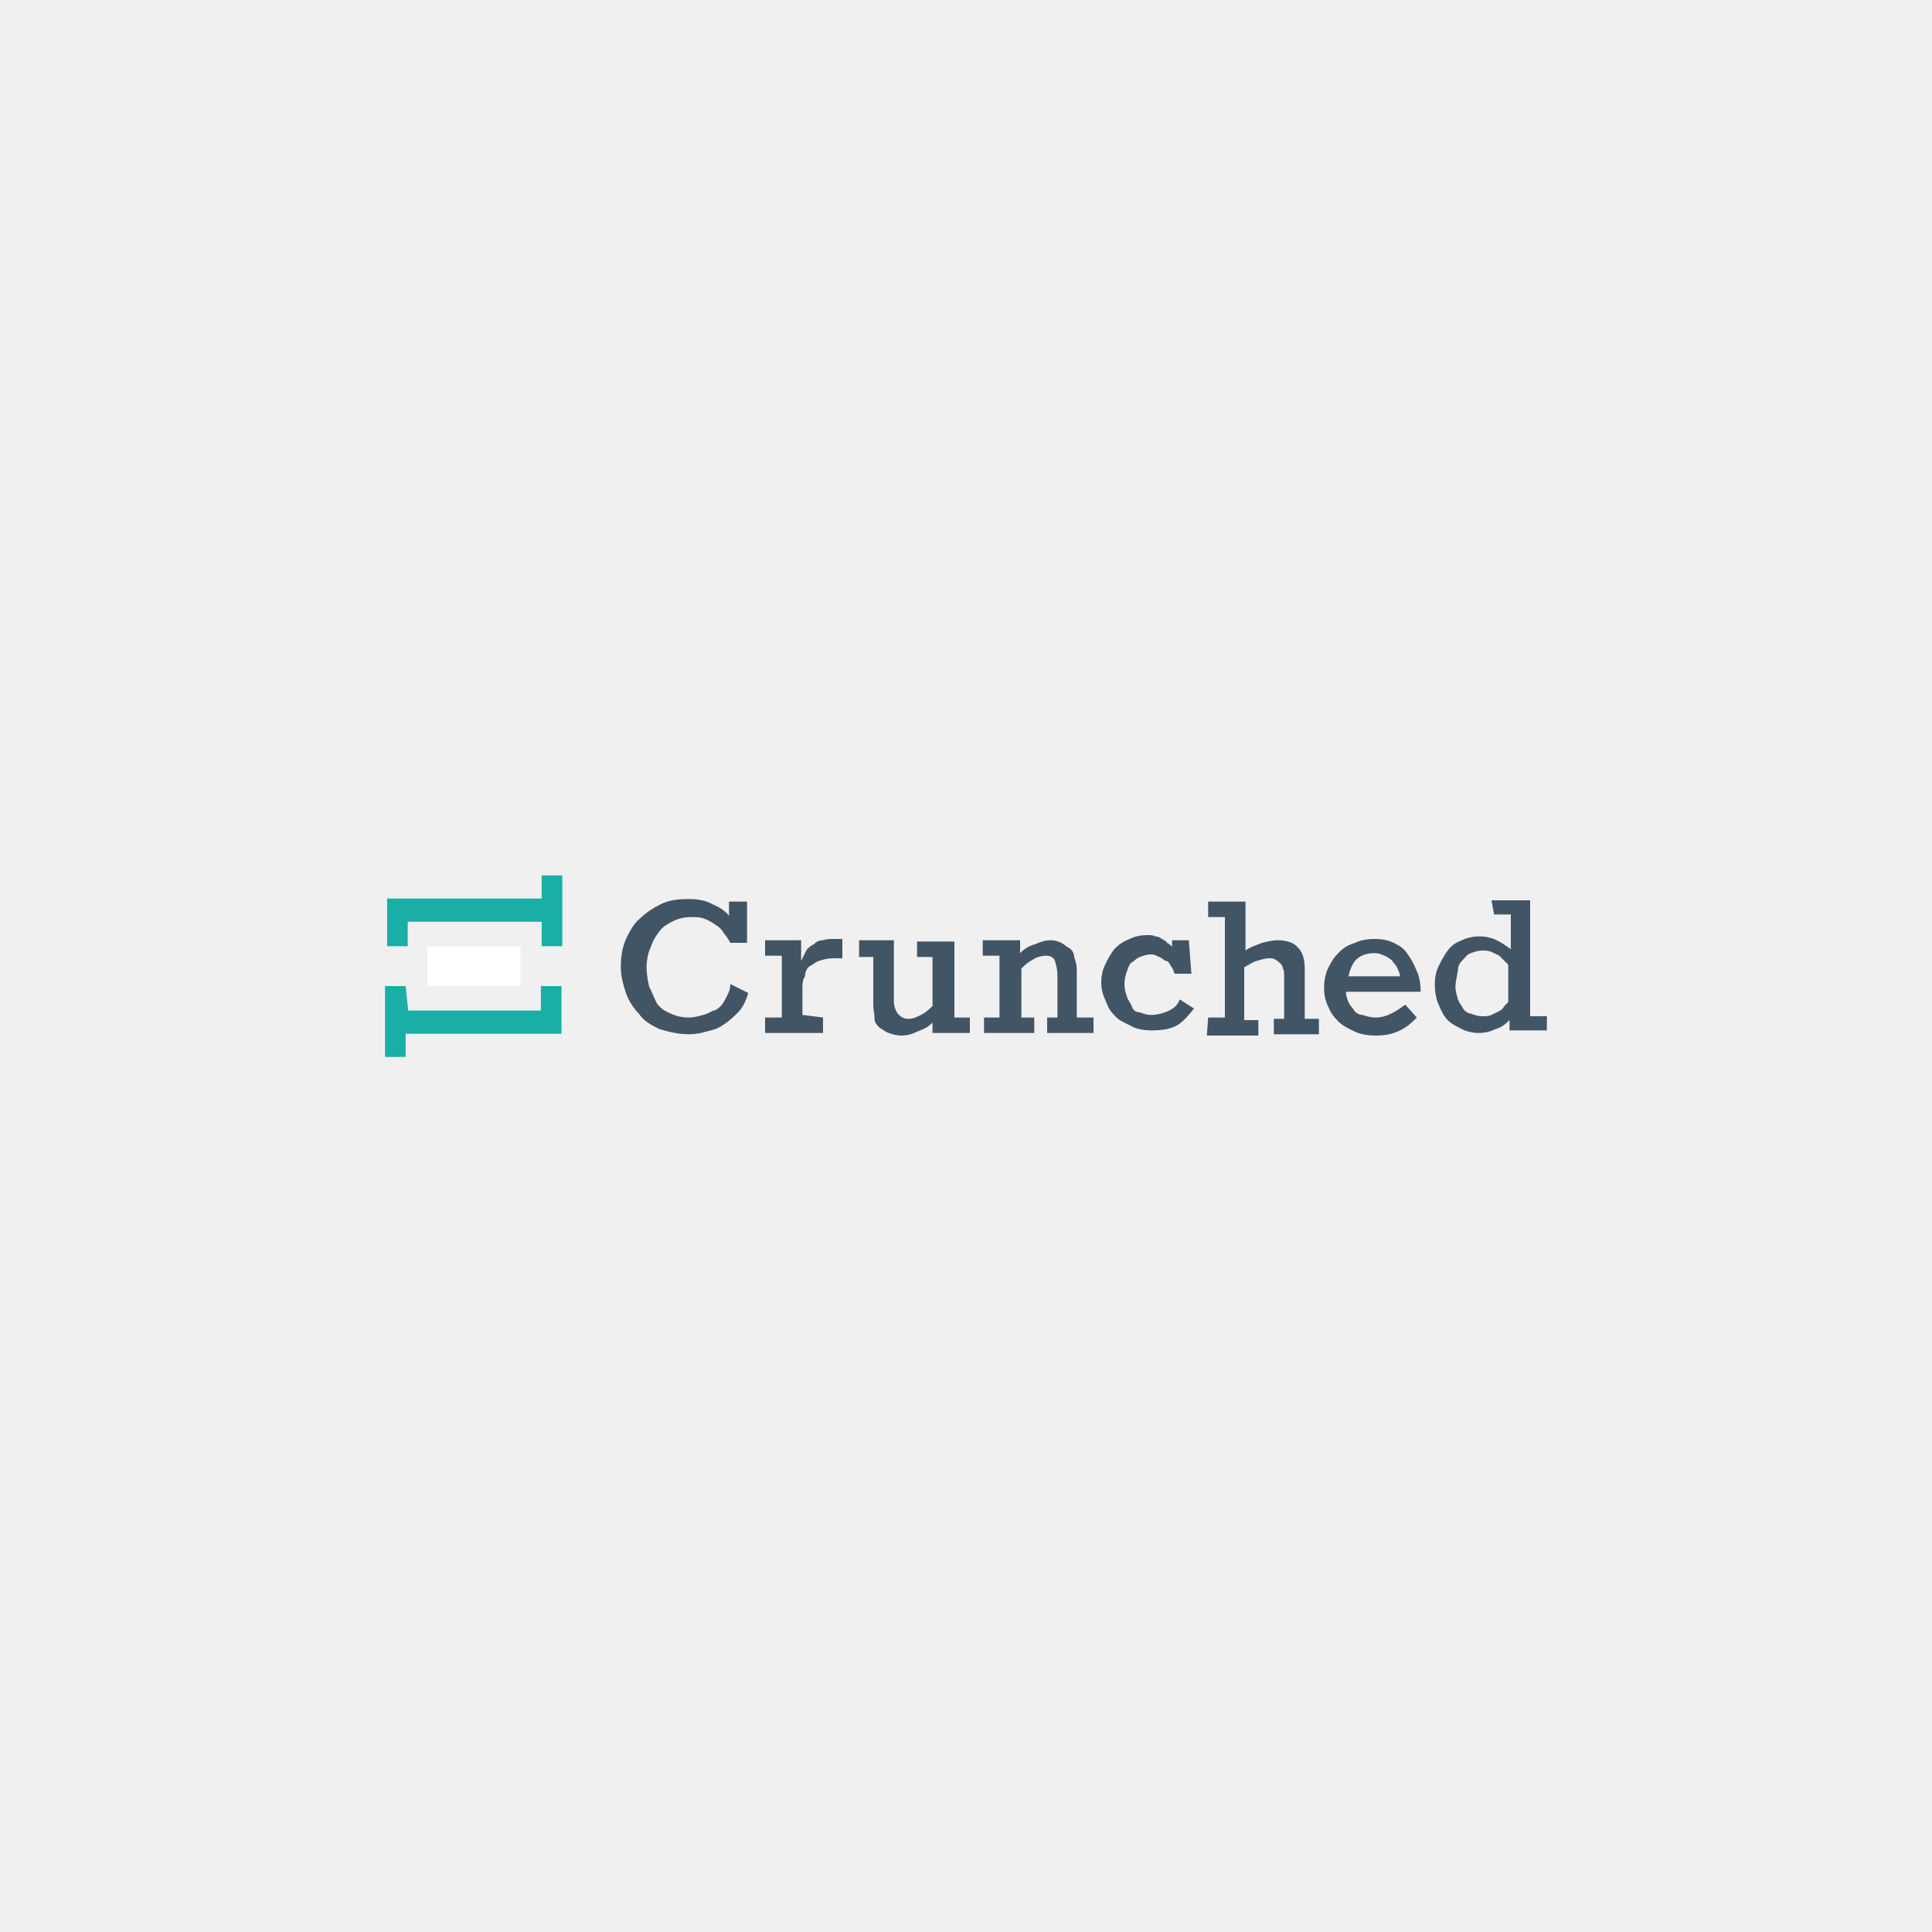
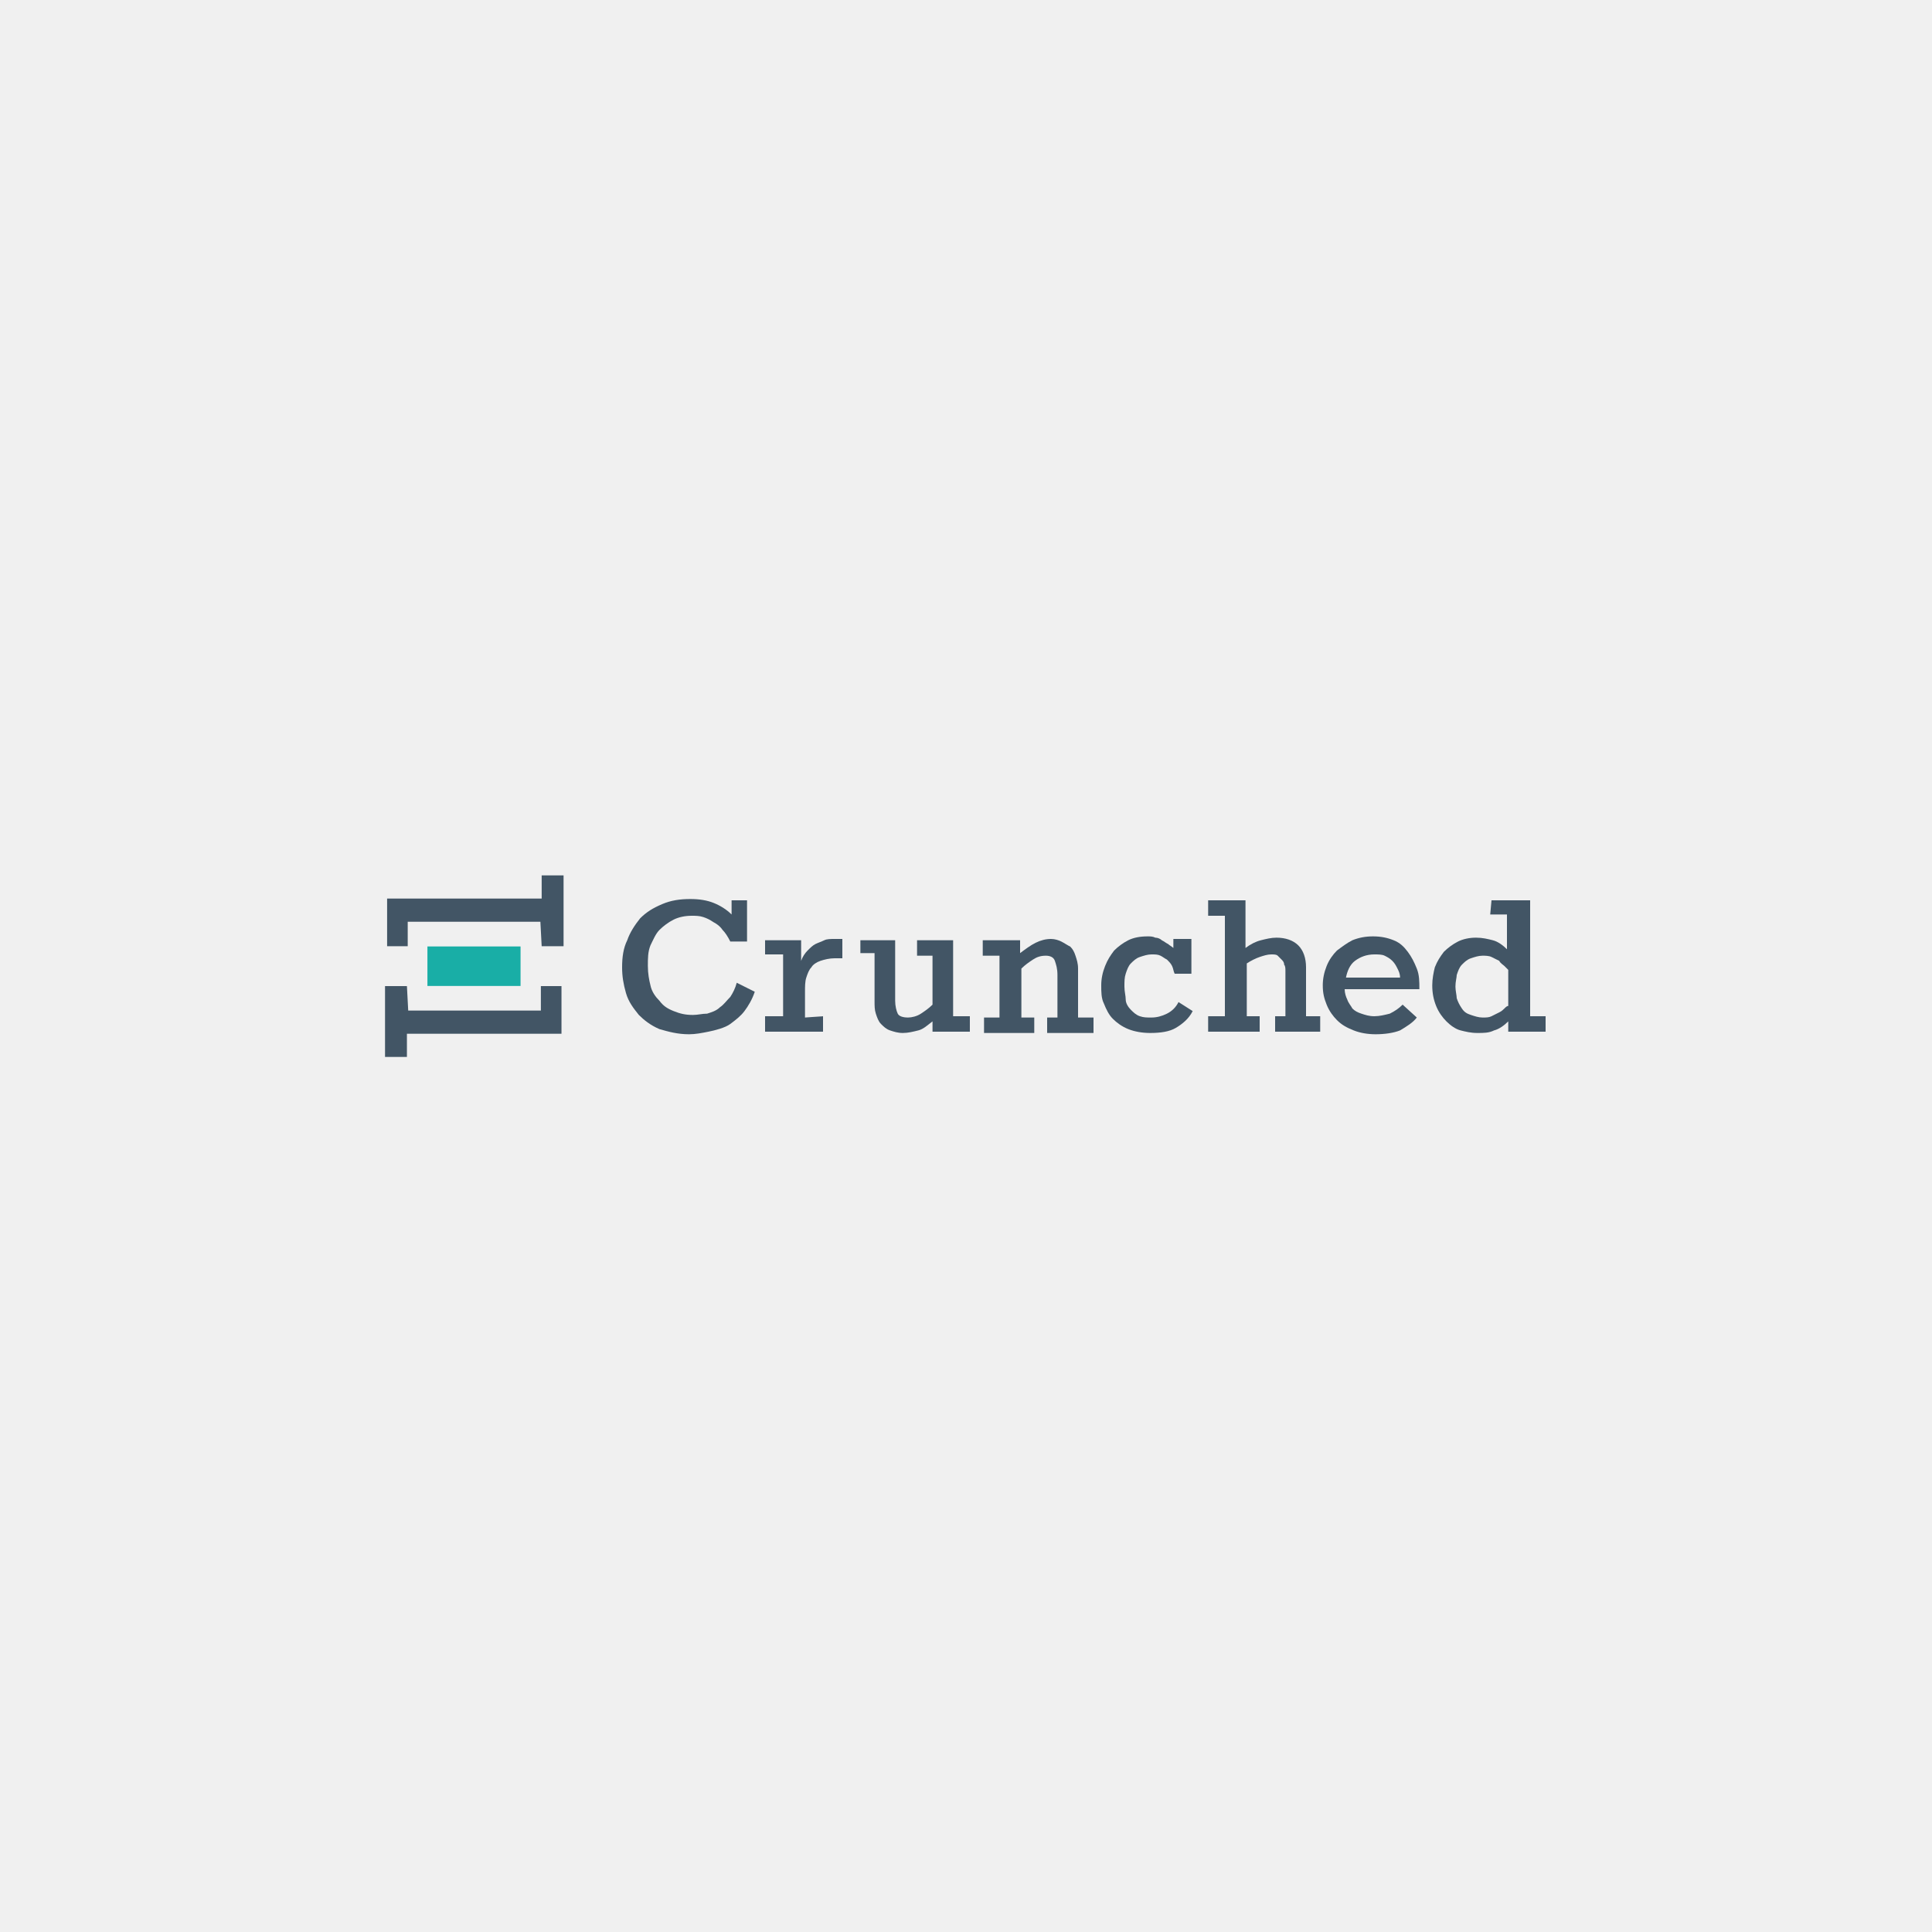
<svg xmlns="http://www.w3.org/2000/svg" version="1.1" id="Layer_1" x="0px" y="0px" viewBox="0 0 150 150" style="enable-background:new 0 0 150 150;" xml:space="preserve">
  <style type="text/css">
	.st0{enable-background:new    ;}
- 	.st1{fill:#19AEA6;}
- 	.st2{fill:#FFFFFF;}
- 	.st3{fill:#425565;}
+ 	.st1{fill:#425565;}
+ 	.st2{fill:#19AEA6;}
</style>
-   <g id="Guides">
- </g>
  <g>
+     <g id="Guides">
+ 	</g>
    <g transform="matrix(1,0,0,1,-45,0)">
      <g transform="matrix(-1.1026e-16,-0.685646,1.1495,-1.84854e-16,38.0695,419.673)">
        <g transform="matrix(1.45848,0,0,0.869944,-4.2166,1.46649)">
          <g class="st0">
-             <path class="st1" d="M351,47.3V36.9h-1.9v-1.6h3.7v12h1.8v1.6h-5.5v-1.6H351L351,47.3z" />
+             <path class="st1" d="M351,47.2V36.9h-1.9v-1.6h3.7v12h1.8v1.7h-5.5v-1.7L351,47.2L351,47.2z" />
          </g>
        </g>
      </g>
      <g transform="matrix(1.94228e-16,0.685646,-1.14326,3.23858e-16,202.409,381.55)">
        <g transform="matrix(1.45848,0,0,0.874694,-4.2166,1.41292)">
          <g class="st0">
-             <path class="st1" d="M-300.2,124.1v-10.3h-1.9v-1.6h3.7v12.1h1.8v1.6h-5.5v-1.6L-300.2,124.1L-300.2,124.1z" />
+             <path class="st1" d="M-300.2,124.1v-10.3h-1.9v-1.6h3.7v12h1.8v1.7h-5.5v-1.7L-300.2,124.1L-300.2,124.1z" />
          </g>
        </g>
      </g>
      <g transform="matrix(0.881745,0,0,1.09551,40.3584,324.902)">
        <g>
          <rect x="42.9" y="-229.5" class="st2" width="8.2" height="2.8" />
        </g>
      </g>
    </g>
    <g>
-       <path class="st3" d="M53.5,80.3c-0.9,0-1.6-0.2-2.3-0.4c-0.6-0.3-1.2-0.6-1.6-1.2c-0.4-0.4-0.8-1-1-1.6c-0.2-0.6-0.4-1.3-0.4-2    c0-0.8,0.1-1.5,0.4-2.2c0.3-0.6,0.6-1.2,1.1-1.6c0.4-0.4,1-0.8,1.6-1.1c0.6-0.3,1.3-0.4,2.2-0.4c0.6,0,1.3,0.1,1.8,0.4    c0.5,0.2,1,0.5,1.3,0.9v-1.1H58v3.2h-1.3c-0.2-0.4-0.4-0.6-0.6-0.9c-0.2-0.3-0.4-0.4-0.7-0.6s-0.5-0.3-0.8-0.4    c-0.3-0.1-0.6-0.1-0.9-0.1c-0.5,0-1,0.1-1.4,0.3c-0.4,0.2-0.8,0.4-1.1,0.8s-0.5,0.7-0.7,1.3c-0.2,0.4-0.3,1-0.3,1.5    s0.1,1.1,0.2,1.5c0.2,0.4,0.4,0.9,0.6,1.3c0.3,0.4,0.6,0.6,1.1,0.8c0.4,0.2,0.9,0.3,1.4,0.3c0.4,0,0.7-0.1,1.1-0.2    c0.4-0.1,0.6-0.3,1-0.4c0.3-0.2,0.5-0.4,0.7-0.8s0.4-0.7,0.4-1.2l1.4,0.7c-0.2,0.6-0.4,1.1-0.8,1.5c-0.4,0.4-0.7,0.7-1.2,1    c-0.4,0.3-0.9,0.4-1.3,0.5C54.5,80.2,54,80.3,53.5,80.3z" />
-       <path class="st3" d="M63.9,79v1.2h-4.5V79h1.3v-4.8h-1.3V73h2.8v1.6c0.2-0.4,0.3-0.6,0.4-0.8s0.4-0.4,0.6-0.5    c0.2-0.2,0.4-0.3,0.7-0.3c0.3-0.1,0.5-0.1,0.8-0.1c0.1,0,0.2,0,0.4,0c0.1,0,0.2,0,0.3,0v1.5c-0.1,0-0.2,0-0.3,0s-0.1,0-0.2,0    c-0.1,0-0.1,0-0.2,0c-0.4,0-0.8,0.1-1.1,0.2c-0.3,0.1-0.5,0.3-0.7,0.4s-0.4,0.4-0.4,0.8c-0.2,0.3-0.2,0.6-0.2,1v2L63.9,79L63.9,79    z" />
-       <path class="st3" d="M75.3,79v1.2h-2.9v-0.8c-0.4,0.4-0.7,0.5-1.2,0.7c-0.4,0.2-0.8,0.3-1.2,0.3s-0.7-0.1-1-0.2    c-0.3-0.1-0.5-0.3-0.7-0.4c-0.2-0.2-0.4-0.4-0.4-0.7c0-0.4-0.1-0.7-0.1-1.1v-3.7h-1.1V73h2.7v4.7c0,0.4,0.1,0.7,0.3,1    c0.2,0.2,0.4,0.4,0.8,0.4s0.6-0.1,1-0.3c0.4-0.2,0.6-0.4,0.9-0.7v-3.8h-1.2v-1.2h2.9v5.9L75.3,79L75.3,79z" />
-       <path class="st3" d="M76.3,74.2V73h2.9c0,0,0,0.1,0,0.2c0,0.1,0,0.2,0,0.3s0,0.2,0,0.3c0,0.1,0,0.1,0,0.2c0.4-0.4,0.8-0.6,1.2-0.7    c0.4-0.2,0.8-0.3,1.2-0.3c0.3,0,0.6,0.1,0.8,0.2c0.2,0.1,0.4,0.3,0.6,0.4s0.4,0.4,0.4,0.7c0.1,0.3,0.2,0.6,0.2,1    c0,0.1,0,0.2,0,0.3c0,0.1,0,0.3,0,0.4s0,0.4,0,0.6s0,0.4,0,0.6V79h1.3v1.2h-3.6V79h0.8v-3.3c0-0.4-0.1-0.8-0.2-1.1    c-0.1-0.3-0.4-0.4-0.7-0.4s-0.7,0.1-1,0.3c-0.4,0.2-0.6,0.4-0.9,0.7V79h1v1.2h-3.9V79h1.2v-4.8L76.3,74.2L76.3,74.2z" />
-       <path class="st3" d="M92.5,75.6h-1.3c-0.1-0.2-0.1-0.4-0.3-0.6c-0.1-0.2-0.2-0.4-0.4-0.4c-0.2-0.1-0.4-0.3-0.5-0.3    c-0.2-0.1-0.4-0.2-0.6-0.2c-0.4,0-0.6,0.1-0.9,0.2c-0.3,0.1-0.4,0.3-0.6,0.4s-0.3,0.4-0.4,0.7c-0.1,0.3-0.2,0.6-0.2,1    s0.1,0.7,0.2,1c0.1,0.3,0.3,0.5,0.4,0.8c0.1,0.3,0.4,0.4,0.6,0.4c0.3,0.1,0.5,0.2,0.9,0.2c0.4,0,0.8-0.1,1.3-0.3    c0.4-0.2,0.7-0.4,0.9-0.9l1.1,0.7c-0.4,0.5-0.8,1-1.3,1.3c-0.5,0.3-1.2,0.4-2,0.4c-0.6,0-1.2-0.1-1.7-0.4    c-0.4-0.2-0.9-0.4-1.2-0.8c-0.4-0.4-0.5-0.7-0.7-1.2c-0.2-0.4-0.3-0.9-0.3-1.3c0-0.5,0.1-1,0.3-1.4c0.2-0.4,0.4-0.8,0.7-1.2    c0.4-0.4,0.7-0.6,1.2-0.8c0.4-0.2,0.9-0.3,1.4-0.3c0.2,0,0.4,0,0.6,0.1c0.2,0,0.4,0.1,0.5,0.2c0.2,0.1,0.4,0.2,0.4,0.3    c0.2,0.1,0.3,0.2,0.4,0.3V73h1.3L92.5,75.6L92.5,75.6z" />
-       <path class="st3" d="M93.8,79h1.3v-7.8h-1.3V70h2.9v3.8c0.4-0.3,0.8-0.4,1.3-0.6c0.4-0.1,0.8-0.2,1.2-0.2c0.7,0,1.3,0.2,1.6,0.6    c0.4,0.4,0.5,1,0.5,1.7v3.8h1.1v1.2h-3.5v-1.2h0.8v-3.4c0-0.2,0-0.4-0.1-0.5c0-0.2-0.1-0.3-0.2-0.4c-0.1-0.1-0.2-0.2-0.4-0.3    c-0.1-0.1-0.3-0.1-0.5-0.1s-0.6,0.1-0.9,0.2c-0.4,0.1-0.6,0.3-1,0.5v4.1h1.1v1.2h-4L93.8,79L93.8,79z" />
-       <path class="st3" d="M110,79c-0.4,0.4-0.7,0.7-1.3,1s-1.2,0.4-1.9,0.4c-0.6,0-1.2-0.1-1.6-0.3c-0.4-0.2-0.9-0.4-1.3-0.8    s-0.6-0.7-0.8-1.2c-0.2-0.4-0.3-0.9-0.3-1.4s0.1-1.1,0.3-1.5c0.2-0.4,0.4-0.8,0.8-1.2s0.7-0.6,1.3-0.8c0.4-0.2,1-0.3,1.5-0.3    c0.6,0,1.1,0.1,1.5,0.3c0.4,0.2,0.8,0.4,1.1,0.9c0.3,0.4,0.5,0.8,0.7,1.3c0.2,0.4,0.3,1,0.3,1.6h-5.8c0,0.3,0.1,0.6,0.2,0.8    c0.1,0.3,0.3,0.4,0.4,0.6s0.4,0.4,0.7,0.4c0.3,0.1,0.6,0.2,1,0.2s0.8-0.1,1.2-0.3c0.4-0.2,0.7-0.4,1.1-0.7L110,79z M108.7,75.9    c0-0.3-0.1-0.5-0.2-0.7c-0.1-0.3-0.3-0.4-0.4-0.6c-0.2-0.2-0.4-0.3-0.6-0.4c-0.3-0.1-0.4-0.2-0.8-0.2c-0.6,0-1.1,0.2-1.4,0.5    s-0.5,0.8-0.6,1.3H108.7z" />
-       <path class="st3" d="M115.8,69.9h3v9h1.3V80h-2.9v-0.8c-0.4,0.4-0.7,0.6-1.1,0.7c-0.4,0.2-0.8,0.3-1.3,0.3c-0.4,0-0.9-0.1-1.3-0.3    c-0.4-0.2-0.8-0.4-1.1-0.7s-0.5-0.7-0.7-1.2c-0.2-0.4-0.3-1-0.3-1.6c0-0.5,0.1-1,0.3-1.4c0.2-0.4,0.4-0.8,0.7-1.2    c0.3-0.4,0.6-0.6,1.1-0.8c0.4-0.2,0.9-0.3,1.4-0.3c0.4,0,0.9,0.1,1.3,0.3c0.4,0.2,0.7,0.4,1.1,0.7V71h-1.3L115.8,69.9L115.8,69.9z     M113,76.6c0,0.4,0.1,0.6,0.2,1c0.1,0.3,0.3,0.5,0.4,0.7s0.4,0.4,0.6,0.4c0.3,0.1,0.5,0.2,0.9,0.2c0.3,0,0.4,0,0.7-0.1    c0.2-0.1,0.4-0.2,0.6-0.3c0.2-0.1,0.3-0.2,0.4-0.4c0.1-0.1,0.2-0.2,0.3-0.3v-2.9c-0.1-0.1-0.1-0.1-0.3-0.3s-0.3-0.3-0.4-0.4    c-0.2-0.1-0.4-0.2-0.6-0.3c-0.3-0.1-0.4-0.1-0.7-0.1c-0.4,0-0.6,0.1-0.9,0.2c-0.3,0.1-0.4,0.3-0.6,0.5c-0.2,0.2-0.4,0.4-0.4,0.8    C113.1,75.9,113,76.3,113,76.6z" />
+       <path class="st1" d="M53.5,80.3c-0.9,0-1.6-0.2-2.3-0.4c-0.7-0.3-1.2-0.7-1.6-1.1c-0.4-0.5-0.8-1-1-1.7s-0.3-1.3-0.3-2    c0-0.8,0.1-1.5,0.4-2.1c0.2-0.6,0.6-1.2,1-1.7c0.5-0.5,1-0.8,1.7-1.1c0.7-0.3,1.4-0.4,2.2-0.4c0.7,0,1.3,0.1,1.8,0.3    c0.5,0.2,1,0.5,1.4,0.9v-1.1H58v3.2h-1.3c-0.2-0.4-0.4-0.7-0.6-0.9c-0.2-0.3-0.5-0.5-0.7-0.6c-0.3-0.2-0.5-0.3-0.8-0.4    c-0.3-0.1-0.6-0.1-0.9-0.1c-0.5,0-1,0.1-1.4,0.3s-0.8,0.5-1.1,0.8c-0.3,0.3-0.5,0.8-0.7,1.2c-0.2,0.5-0.2,1-0.2,1.6    c0,0.6,0.1,1.1,0.2,1.5c0.1,0.5,0.4,0.9,0.7,1.2c0.3,0.4,0.6,0.6,1.1,0.8s0.9,0.3,1.5,0.3c0.4,0,0.7-0.1,1.1-0.1    c0.3-0.1,0.7-0.2,1-0.5c0.3-0.2,0.5-0.5,0.8-0.8c0.2-0.3,0.4-0.7,0.5-1.1l1.4,0.7c-0.2,0.6-0.5,1.1-0.8,1.5    c-0.3,0.4-0.7,0.7-1.1,1S55.5,80,55,80.1C54.5,80.2,54,80.3,53.5,80.3z" />
+       <path class="st1" d="M63.9,78.9v1.2h-4.5v-1.2h1.4v-4.8h-1.4V73h2.8l0,1.6c0.1-0.3,0.3-0.6,0.5-0.8c0.2-0.2,0.4-0.4,0.6-0.5    c0.2-0.1,0.5-0.2,0.7-0.3s0.5-0.1,0.8-0.1c0.1,0,0.2,0,0.3,0c0.1,0,0.2,0,0.3,0l0,1.5c-0.1,0-0.2,0-0.3,0c-0.1,0-0.1,0-0.2,0    c-0.1,0-0.1,0-0.1,0c-0.4,0-0.8,0.1-1.1,0.2c-0.3,0.1-0.6,0.3-0.7,0.5c-0.2,0.2-0.3,0.5-0.4,0.8s-0.1,0.7-0.1,1.1v2L63.9,78.9    L63.9,78.9z" />
+       <path class="st1" d="M75.3,78.9v1.2h-2.9l0-0.8c-0.4,0.3-0.7,0.6-1.1,0.7s-0.8,0.2-1.2,0.2c-0.4,0-0.7-0.1-1-0.2    c-0.3-0.1-0.5-0.3-0.7-0.5s-0.3-0.5-0.4-0.8c-0.1-0.3-0.1-0.6-0.1-1v-3.7h-1.1V73h2.7v4.7c0,0.4,0.1,0.8,0.2,1s0.4,0.3,0.8,0.3    c0.3,0,0.7-0.1,1-0.3c0.3-0.2,0.6-0.4,0.9-0.7v-3.8h-1.2V73h2.8v5.9L75.3,78.9L75.3,78.9z" />
+       <path class="st1" d="M76.3,74.2V73h2.9c0,0,0,0.1,0,0.2s0,0.2,0,0.3c0,0.1,0,0.2,0,0.3c0,0.1,0,0.1,0,0.2c0.4-0.3,0.8-0.6,1.2-0.8    c0.4-0.2,0.8-0.3,1.2-0.3c0.3,0,0.6,0.1,0.8,0.2s0.5,0.3,0.7,0.4c0.2,0.2,0.3,0.4,0.4,0.7c0.1,0.3,0.2,0.6,0.2,1    c0,0.1,0,0.1,0,0.3c0,0.1,0,0.3,0,0.5c0,0.2,0,0.4,0,0.6s0,0.4,0,0.7v1.7h1.2v1.2h-3.6v-1.2h0.8v-3.3c0-0.5-0.1-0.8-0.2-1.1    c-0.1-0.3-0.4-0.4-0.7-0.4c-0.4,0-0.7,0.1-1,0.3c-0.3,0.2-0.6,0.4-0.9,0.7v3.8h1v1.2h-3.9v-1.2h1.2v-4.8L76.3,74.2L76.3,74.2z" />
+       <path class="st1" d="M92.5,75.6h-1.3c-0.1-0.2-0.1-0.4-0.2-0.6c-0.1-0.2-0.2-0.3-0.4-0.5c-0.2-0.1-0.3-0.2-0.5-0.3    c-0.2-0.1-0.4-0.1-0.7-0.1c-0.3,0-0.6,0.1-0.9,0.2s-0.5,0.3-0.7,0.5c-0.2,0.2-0.3,0.5-0.4,0.8c-0.1,0.3-0.1,0.6-0.1,1    c0,0.4,0.1,0.7,0.1,1s0.2,0.6,0.4,0.8c0.2,0.2,0.4,0.4,0.7,0.5S89,79,89.4,79c0.4,0,0.8-0.1,1.2-0.3c0.4-0.2,0.7-0.5,0.9-0.9    l1.1,0.7c-0.3,0.6-0.8,1-1.3,1.3c-0.5,0.3-1.2,0.4-2,0.4c-0.6,0-1.2-0.1-1.7-0.3s-0.9-0.5-1.2-0.8c-0.3-0.3-0.5-0.7-0.7-1.2    c-0.2-0.4-0.2-0.9-0.2-1.4c0-0.5,0.1-1,0.3-1.5c0.2-0.5,0.4-0.8,0.7-1.2c0.3-0.3,0.7-0.6,1.1-0.8c0.4-0.2,0.9-0.3,1.5-0.3    c0.2,0,0.4,0,0.6,0.1c0.2,0,0.4,0.1,0.5,0.2c0.2,0.1,0.3,0.2,0.5,0.3c0.1,0.1,0.3,0.2,0.4,0.3l0-0.7h1.4L92.5,75.6L92.5,75.6z" />
+       <path class="st1" d="M93.8,78.9h1.3v-7.8h-1.3v-1.2h2.9v3.7c0.4-0.3,0.8-0.5,1.2-0.6c0.4-0.1,0.8-0.2,1.2-0.2    c0.7,0,1.3,0.2,1.7,0.6c0.4,0.4,0.6,1,0.6,1.7v3.8h1.1v1.2h-3.5v-1.2h0.8v-3.5c0-0.2,0-0.4-0.1-0.5c0-0.2-0.1-0.3-0.2-0.4    c-0.1-0.1-0.2-0.2-0.3-0.3s-0.3-0.1-0.5-0.1c-0.3,0-0.6,0.1-0.9,0.2c-0.3,0.1-0.7,0.3-1,0.5v4.1h1v1.2h-4L93.8,78.9L93.8,78.9z" />
+       <path class="st1" d="M110,79c-0.3,0.4-0.8,0.7-1.3,1c-0.5,0.2-1.2,0.3-1.9,0.3c-0.6,0-1.2-0.1-1.7-0.3c-0.5-0.2-0.9-0.4-1.3-0.8    c-0.3-0.3-0.6-0.7-0.8-1.2c-0.2-0.5-0.3-0.9-0.3-1.5c0-0.5,0.1-1,0.3-1.5s0.5-0.9,0.8-1.2c0.4-0.3,0.8-0.6,1.2-0.8    c0.5-0.2,1-0.3,1.6-0.3c0.6,0,1.1,0.1,1.6,0.3c0.5,0.2,0.8,0.5,1.1,0.9s0.5,0.8,0.7,1.3c0.2,0.5,0.2,1,0.2,1.6h-5.8    c0,0.3,0.1,0.6,0.2,0.8c0.1,0.3,0.3,0.5,0.4,0.7c0.2,0.2,0.4,0.3,0.7,0.4c0.3,0.1,0.6,0.2,1,0.2c0.4,0,0.8-0.1,1.2-0.2    c0.4-0.2,0.7-0.4,1-0.7L110,79z M108.7,75.9c0-0.3-0.1-0.5-0.2-0.7c-0.1-0.2-0.2-0.4-0.4-0.6c-0.2-0.2-0.4-0.3-0.6-0.4    s-0.5-0.1-0.8-0.1c-0.6,0-1.1,0.2-1.5,0.5c-0.4,0.3-0.6,0.8-0.7,1.3H108.7z" />
+       <path class="st1" d="M115.8,69.9h3v9h1.2v1.2h-2.9v-0.8c-0.3,0.3-0.7,0.6-1.1,0.7c-0.4,0.2-0.8,0.2-1.3,0.2    c-0.5,0-0.9-0.1-1.3-0.2s-0.8-0.4-1.1-0.7c-0.3-0.3-0.6-0.7-0.8-1.2c-0.2-0.5-0.3-1-0.3-1.6c0-0.5,0.1-1,0.2-1.4    c0.2-0.5,0.4-0.8,0.7-1.2c0.3-0.3,0.7-0.6,1.1-0.8s0.9-0.3,1.4-0.3c0.5,0,0.9,0.1,1.3,0.2s0.8,0.4,1.1,0.7v-2.7h-1.3L115.8,69.9    L115.8,69.9z M113,76.6c0,0.3,0.1,0.7,0.1,0.9c0.1,0.3,0.2,0.5,0.4,0.8s0.4,0.4,0.7,0.5s0.6,0.2,0.9,0.2c0.3,0,0.5,0,0.7-0.1    c0.2-0.1,0.4-0.2,0.6-0.3c0.2-0.1,0.3-0.2,0.4-0.3c0.1-0.1,0.2-0.2,0.3-0.2v-2.8c-0.1-0.1-0.1-0.1-0.3-0.3    c-0.1-0.1-0.3-0.2-0.4-0.4c-0.2-0.1-0.4-0.2-0.6-0.3c-0.2-0.1-0.5-0.1-0.7-0.1c-0.3,0-0.6,0.1-0.9,0.2s-0.5,0.3-0.7,0.5    c-0.2,0.2-0.3,0.5-0.4,0.8C113.1,75.9,113,76.2,113,76.6z" />
    </g>
  </g>
</svg>
